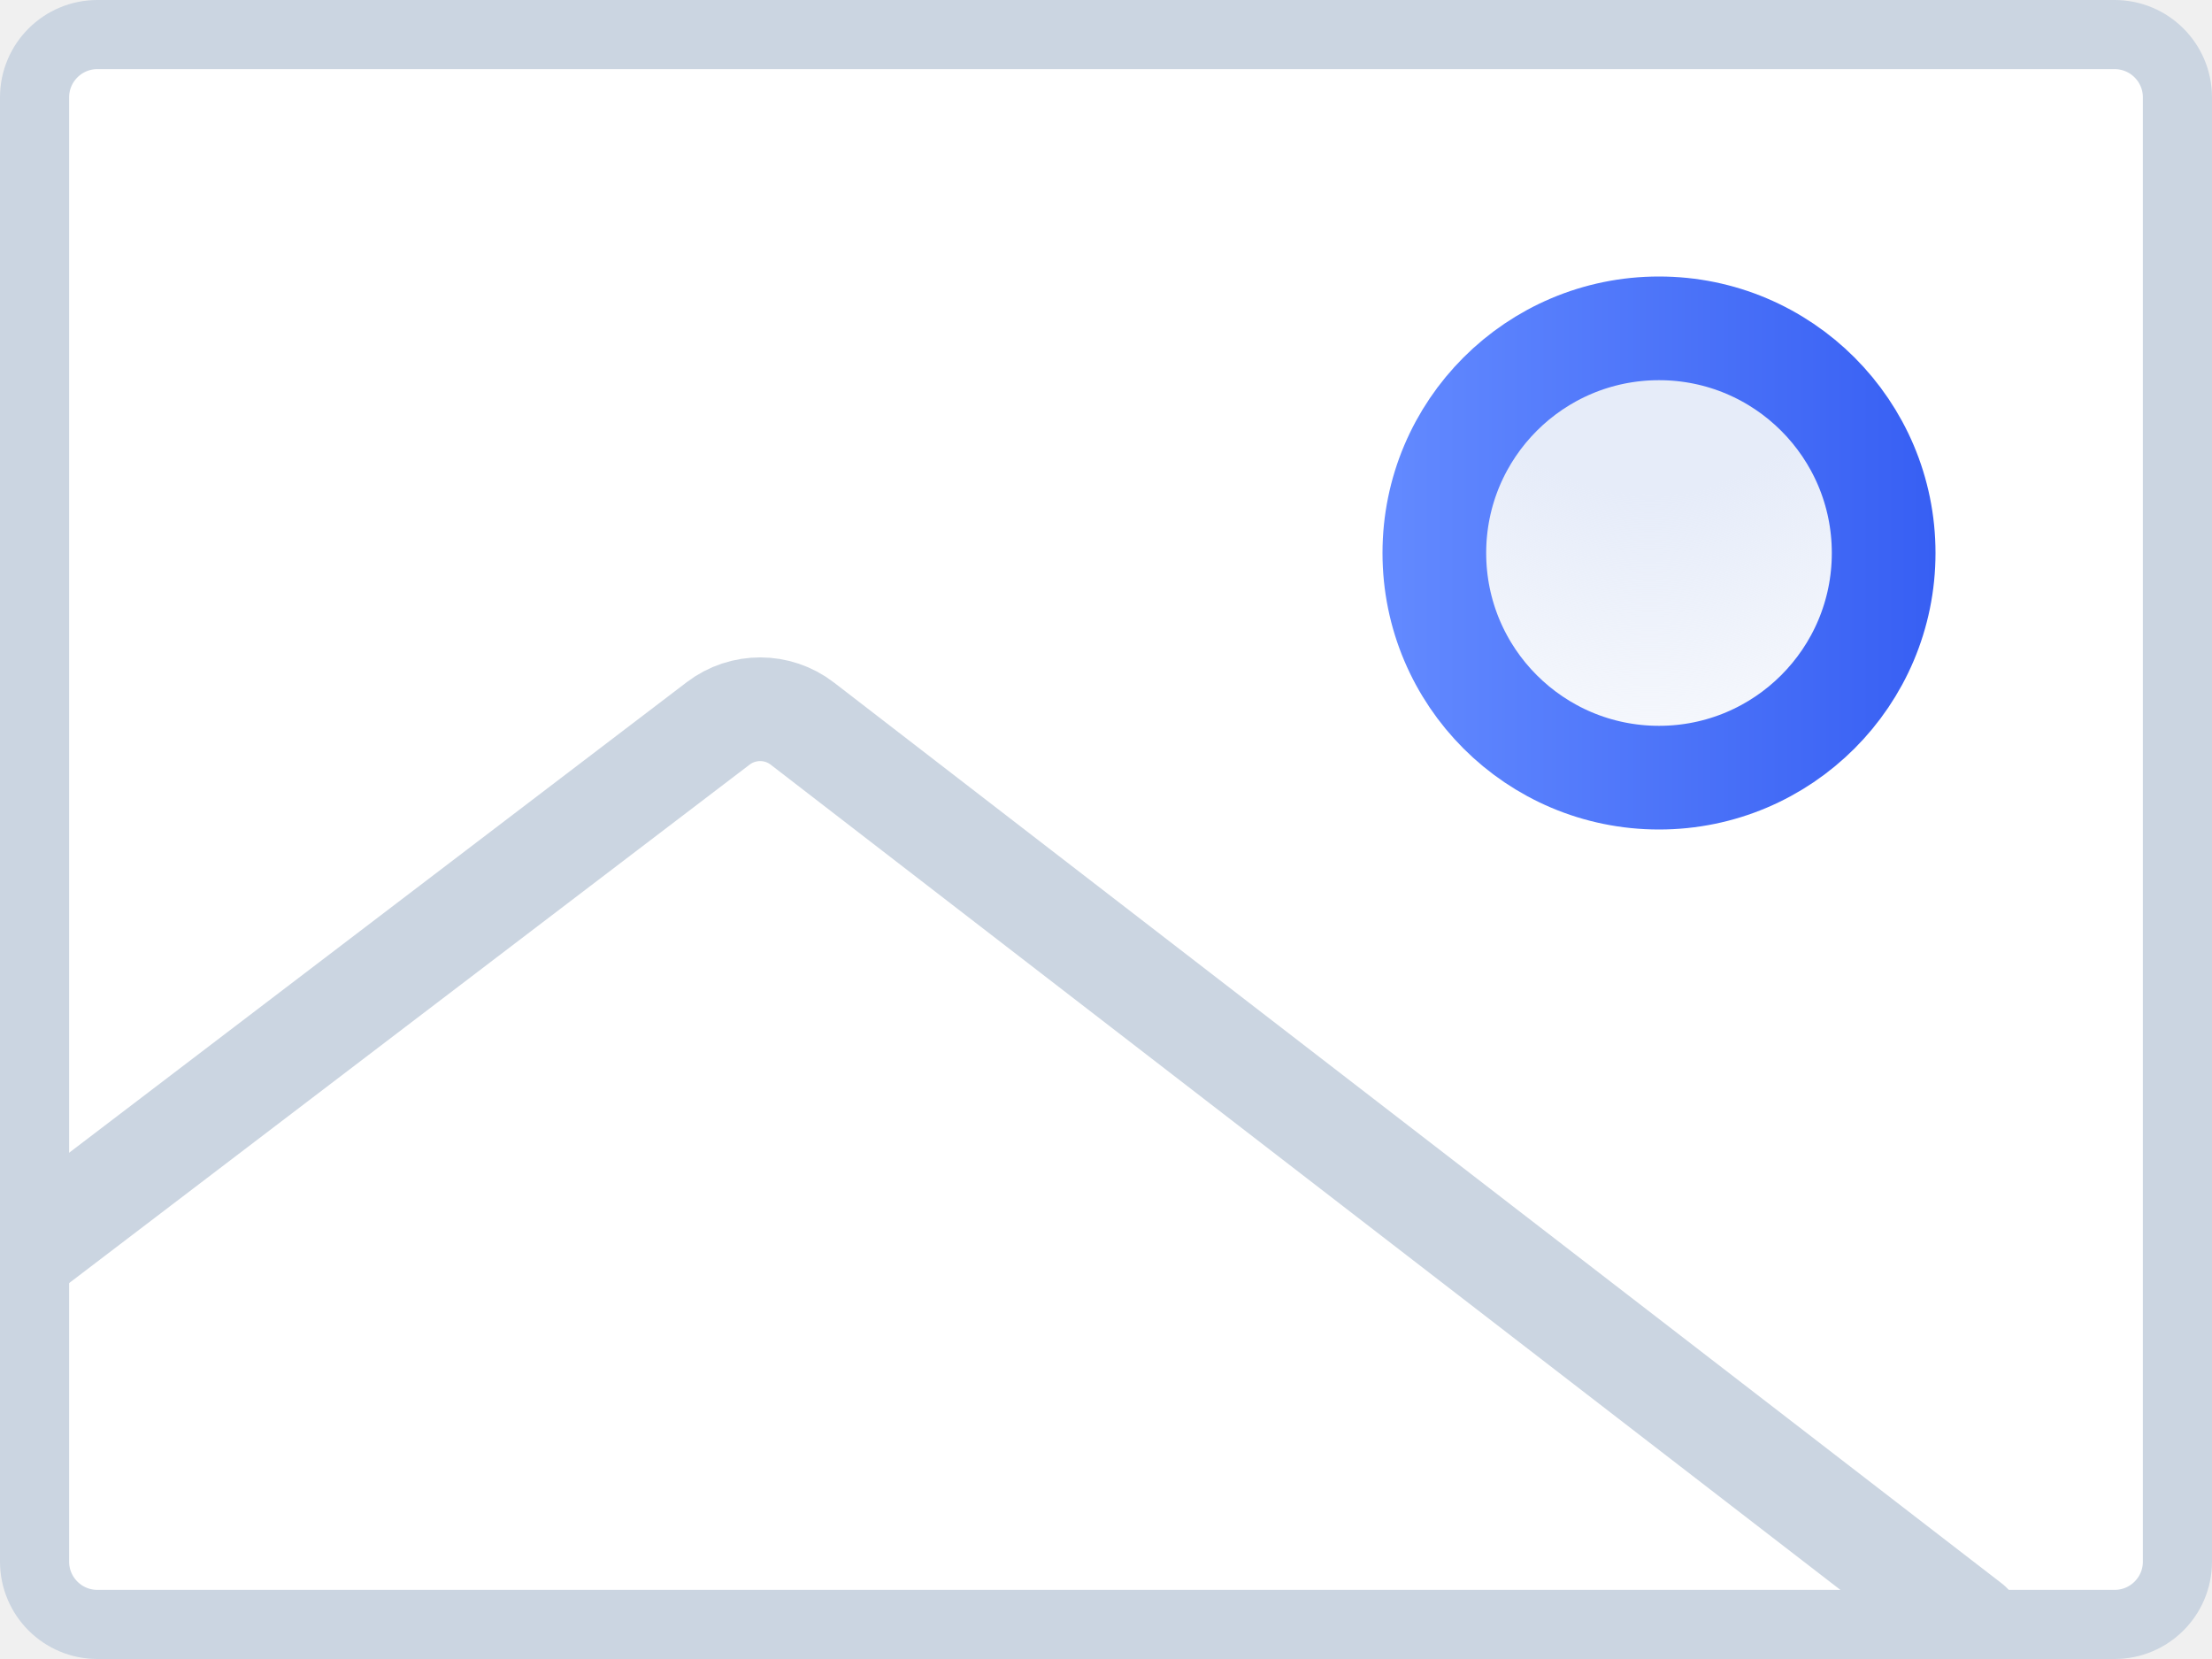
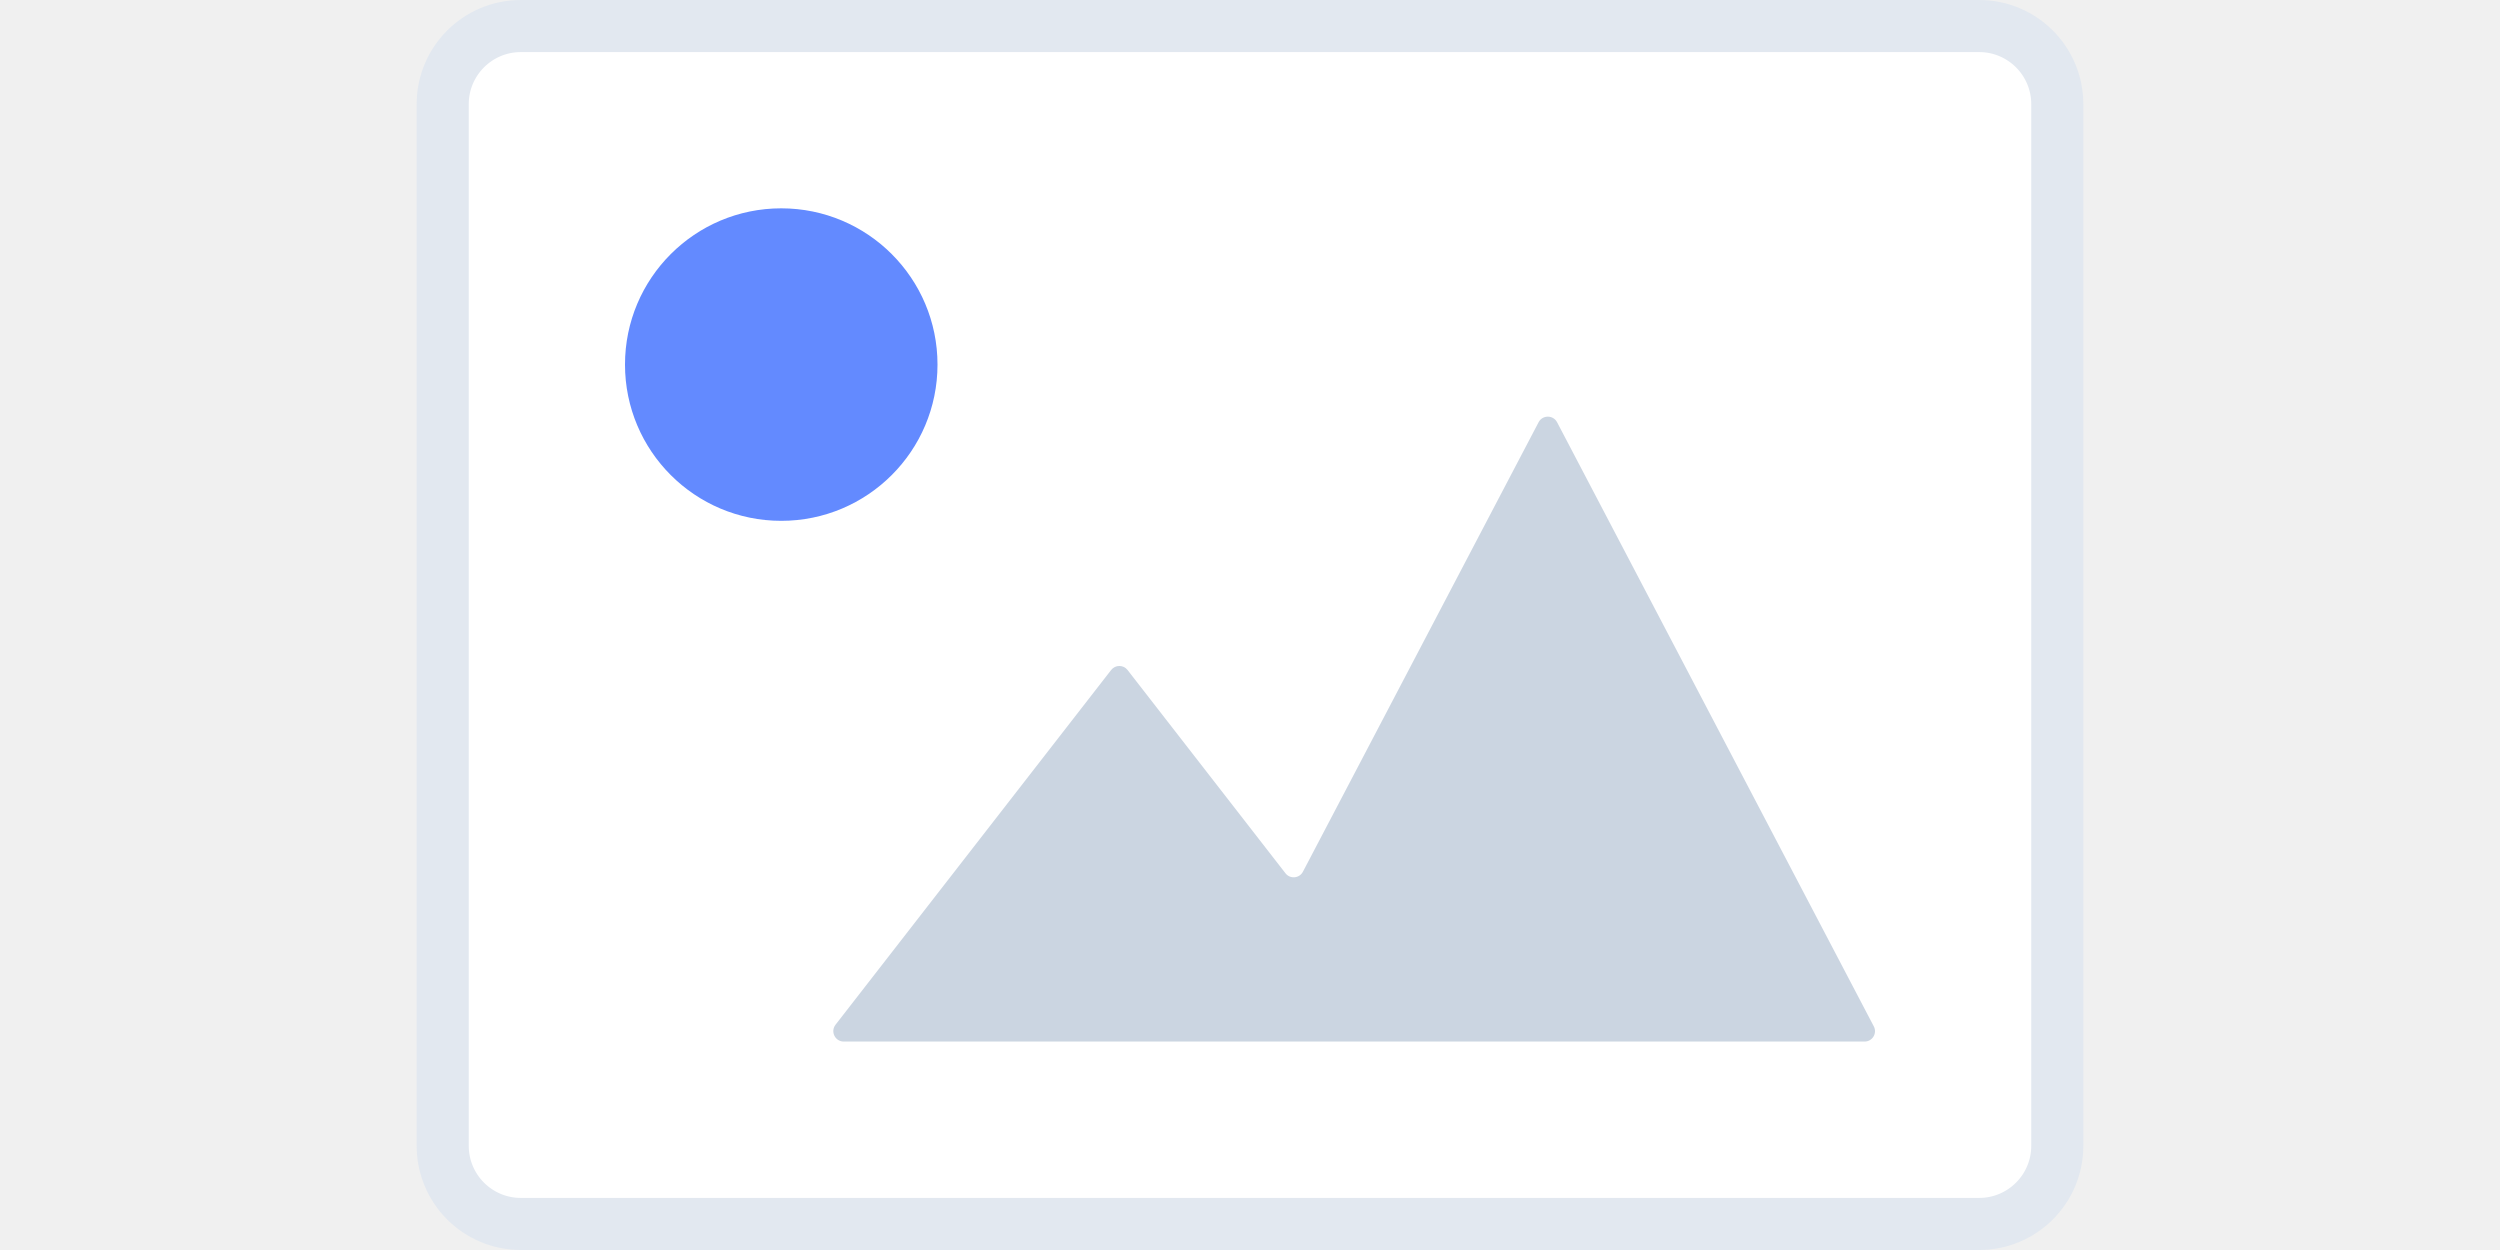
- <svg xmlns="http://www.w3.org/2000/svg" width="32" height="24" viewBox="0 0 32 24" fill="none">
-   <g clip-path="url(#clip0_6879_14233)">
-     <rect x="0.5" y="0.5" width="31" height="23" rx="0.909" fill="white" stroke="#CBD5E1" />
-     <path d="M0.5 18L10.39 10.465C10.75 10.191 11.249 10.192 11.607 10.468L28.5 23.5" stroke="#CBD5E1" stroke-width="1.5" stroke-linecap="round" />
-     <circle cx="24" cy="8" r="3.25" fill="url(#paint0_radial_6879_14233)" stroke="url(#paint1_linear_6879_14233)" stroke-width="1.5" />
-   </g>
-   <defs>
-     <radialGradient id="paint0_radial_6879_14233" cx="0" cy="0" r="1" gradientUnits="userSpaceOnUse" gradientTransform="translate(23.8814 4.0003) rotate(89.1504) scale(8.00058 7.99885)">
-       <stop offset="0.392" stop-color="#E6ECF9" />
-       <stop offset="1" stop-color="#E6ECF9" stop-opacity="0.15" />
-     </radialGradient>
-     <linearGradient id="paint1_linear_6879_14233" x1="20" y1="8" x2="28" y2="8" gradientUnits="userSpaceOnUse">
-       <stop stop-color="#638AFF" />
-       <stop offset="1" stop-color="#375FF3" />
-     </linearGradient>
-     <clipPath id="clip0_6879_14233">
-       <rect width="32" height="24" fill="none" />
-     </clipPath>
-   </defs>
+ <svg xmlns="http://www.w3.org/2000/svg" width="48" height="24" viewBox="0 0 48 24" fill="none">
+   <rect x="8.5" y="0.5" width="31" height="23" rx="1.5" fill="white" stroke="#E2E8F0" />
+   <circle cx="15" cy="7" r="3" fill="#638AFF" />
+   <path fill-rule="evenodd" clip-rule="evenodd" d="M35.8 19.998C35.95 19.998 36.047 19.839 35.977 19.706L29.896 8.107C29.821 7.964 29.616 7.964 29.541 8.107L25.016 16.737C24.949 16.866 24.77 16.882 24.681 16.767L21.649 12.864C21.569 12.761 21.414 12.761 21.334 12.864L16.042 19.675C15.94 19.807 16.034 19.998 16.2 19.998H23.306C23.306 19.998 23.306 19.998 23.306 19.998V19.998C23.306 19.998 23.306 19.998 23.306 19.998H35.8Z" fill="#CBD5E1" />
</svg>
